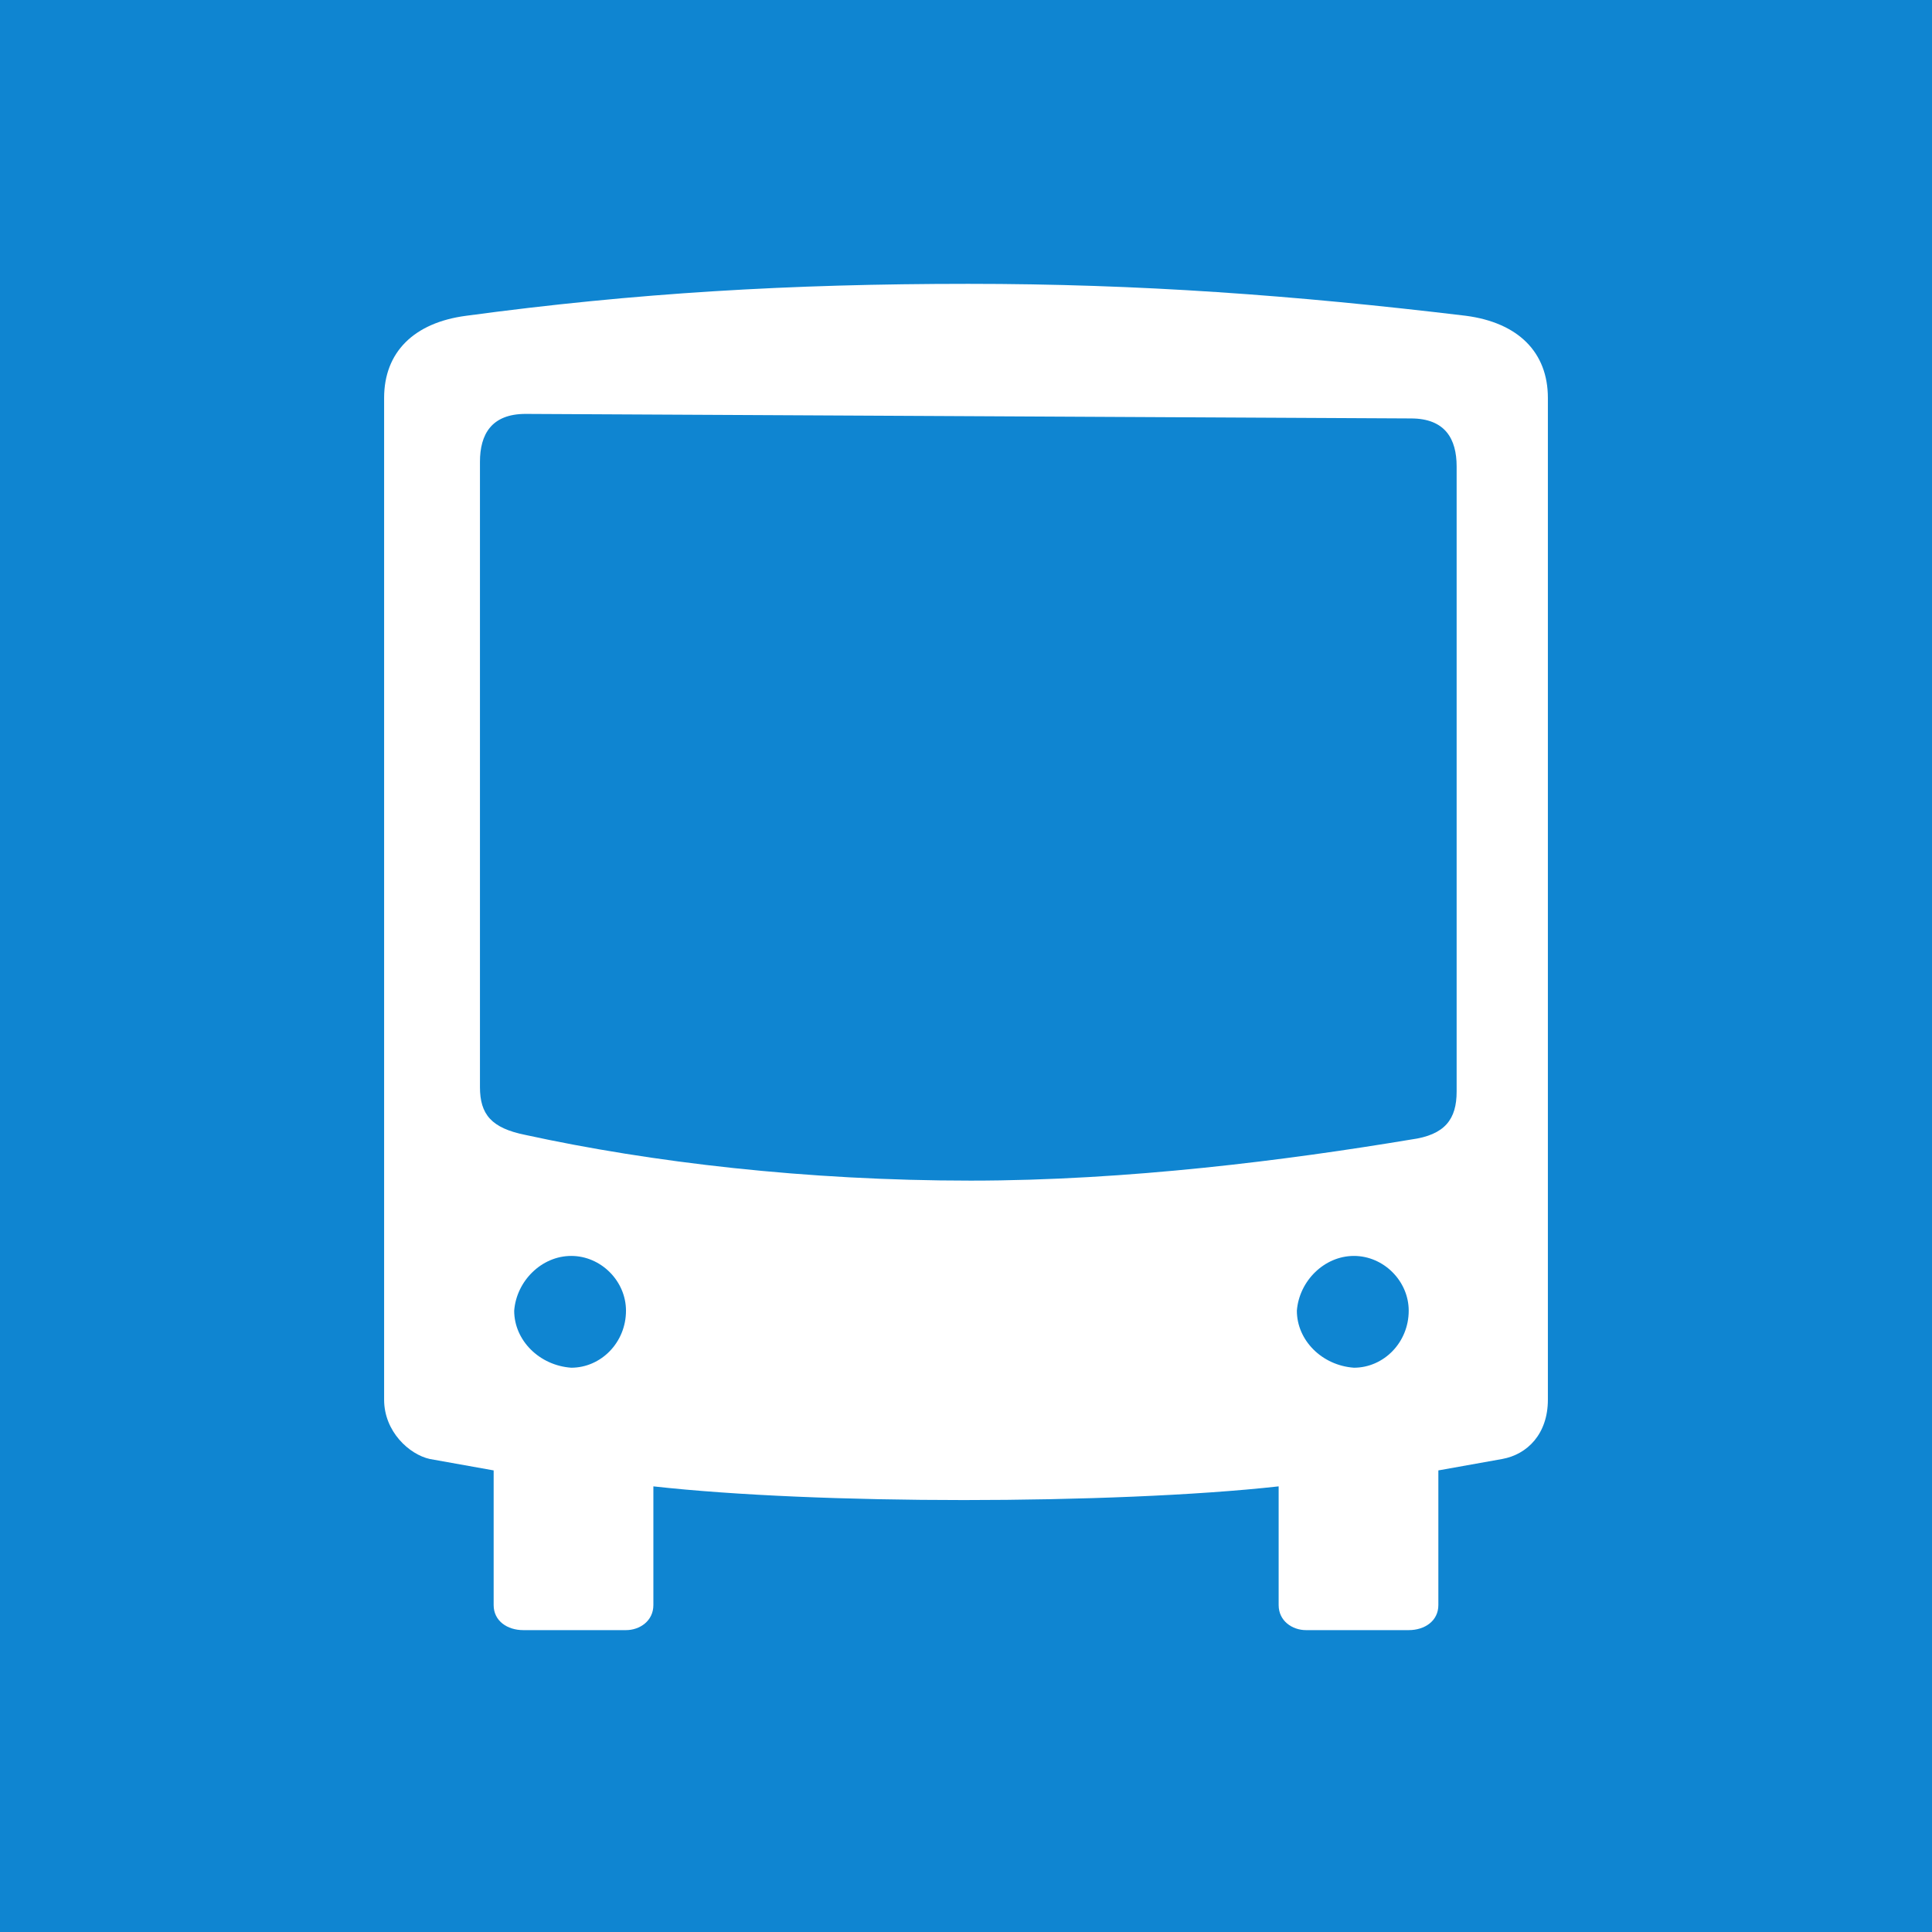
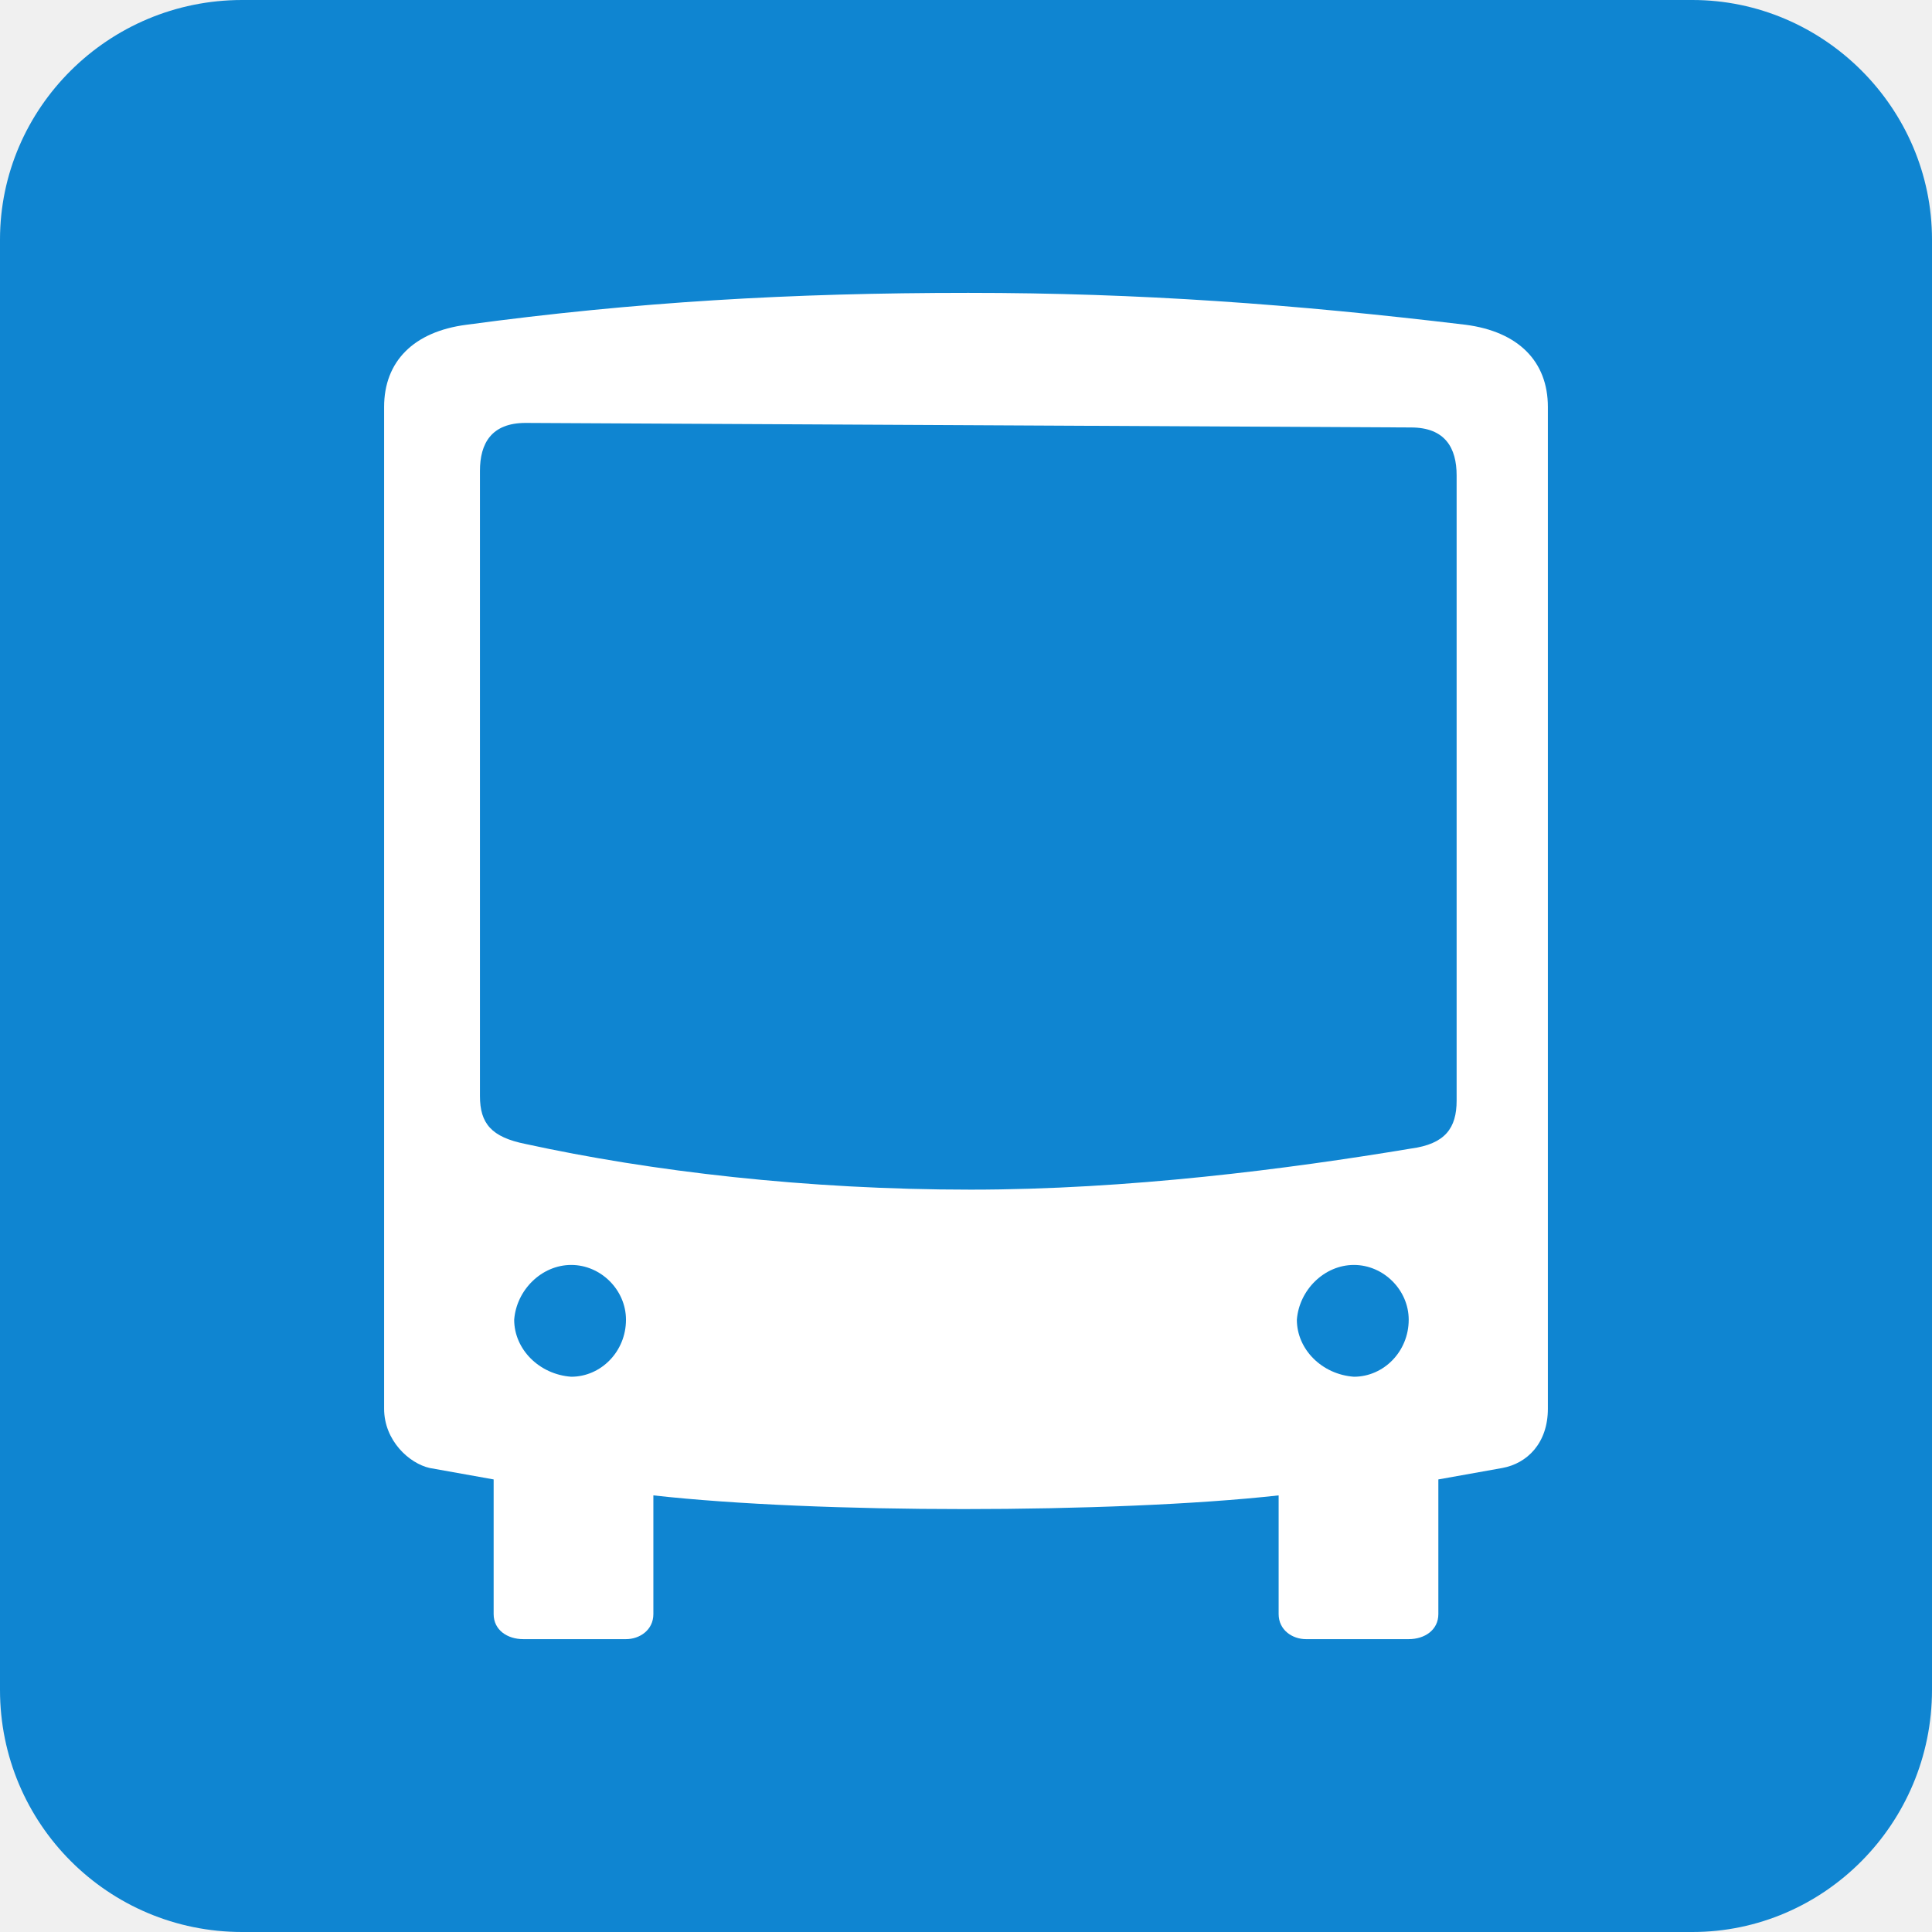
<svg xmlns="http://www.w3.org/2000/svg" id="svg2" version="1.1" xml:space="preserve" width="400" height="400" viewBox="0 0 400 400">
  <defs id="defs6">
    <clipPath clipPathUnits="userSpaceOnUse" id="clipPath16">
      <path d="m 0,283.46 283.46,0 L 283.46,0 0,0 0,283.46 Z" id="path18" />
    </clipPath>
  </defs>
  <g id="g10" transform="matrix(1.25,0,0,-1.25,0,400)">
-     <rect style="fill:#0f85d1;fill-opacity:1;stroke:none;stroke-width:2;stroke-linecap:round;stroke-linejoin:miter;stroke-miterlimit:4;stroke-dasharray:none;stroke-opacity:1" id="rect11198" width="320" height="320" x="0" y="-320" transform="scale(1,-1)" />
-     <path id="path26" style="fill:#ffffff;fill-opacity:1;fill-rule:nonzero;stroke:none" d="m 241.264,139.95 0,-0.758 c 0,-4.536 -1.894,-7.179 -7.562,-7.936 -20.41,-3.403 -46.865,-6.804 -72.944,-6.804 -27.21,0 -52.914,3.026 -73.7,7.561 -5.669,1.133 -7.562,3.402 -7.562,7.937 l 0,103.557 c 0,4.535 1.893,7.937 7.562,7.937 l 146.644,-0.751 c 5.668,0 7.562,-3.402 7.562,-7.937 l 0,-102.806 z M 224.255,93.463 c -5.294,0.375 -9.453,4.535 -9.453,9.446 0.383,4.917 4.534,9.07 9.453,9.07 4.911,0 9.072,-4.153 9.072,-9.07 0,-5.287 -4.161,-9.446 -9.072,-9.446 m -129.641,0 c -5.287,0.375 -9.448,4.535 -9.448,9.446 0.376,4.917 4.536,9.07 9.448,9.07 4.917,0 9.069,-4.153 9.069,-9.07 0,-5.287 -4.152,-9.446 -9.069,-9.446 M 242.773,267.7 c -28.347,3.402 -54.05,5.287 -82.397,5.287 -29.48,0 -55.175,-1.51 -83.147,-5.287 -8.694,-1.133 -13.607,-6.051 -13.607,-13.606 l 0,-165.925 c 0,-5.286 4.161,-9.071 7.562,-9.823 l 10.58,-1.892 0,-22.301 c 0,-2.643 2.269,-4.153 4.912,-4.153 l 17.007,0 c 2.269,0 4.537,1.51 4.537,4.153 l 0,19.658 c 13.606,-1.516 32.505,-2.268 51.405,-2.268 18.894,0 38.551,0.752 52.159,2.268 l 0,-19.658 c 0,-2.643 2.266,-4.153 4.535,-4.153 l 17.008,0 c 2.642,0 4.91,1.51 4.91,4.153 l 0,22.301 10.581,1.892 c 4.16,0.752 7.56,4.153 7.56,9.823 l 0,165.925 c 0,7.555 -4.911,12.473 -13.605,13.606" />
+     <path id="path22" style="fill:#0f85d1;fill-opacity:1;fill-rule:nonzero;stroke:none" d="M 0,40.104 C 0,17.92 17.92,-7e-6 40.104,-7e-6 l 240.215,0 C 302.079,-7e-6 320,17.92 320,40.104 l 0,240.216 c 0,21.759 -17.921,39.68 -39.682,39.68 l -240.215,0 C 17.92,320 0,302.08 0,280.32 L 0,40.104 Z" />
+     <path id="path26" style="fill:#ffffff;fill-opacity:1;fill-rule:nonzero;stroke:none" d="m 241.263,138.456 0,-0.758 c 0,-4.536 -1.894,-7.179 -7.562,-7.936 -20.41,-3.403 -46.865,-6.804 -72.944,-6.804 -27.21,0 -52.914,3.026 -73.7,7.561 -5.669,1.133 -7.562,3.402 -7.562,7.937 l 0,103.557 c 0,4.535 1.893,7.937 7.562,7.937 l 146.644,-0.751 c 5.668,0 7.562,-3.402 7.562,-7.937 l 0,-102.806 z m -17.009,-46.487 c -5.294,0.375 -9.453,4.535 -9.453,9.446 0.383,4.917 4.534,9.07 9.453,9.07 4.911,0 9.072,-4.153 9.072,-9.07 0,-5.287 -4.161,-9.446 -9.072,-9.446 m -129.641,0 c -5.287,0.375 -9.448,4.535 -9.448,9.446 0.376,4.917 4.536,9.07 9.448,9.07 4.917,0 9.069,-4.153 9.069,-9.07 0,-5.287 -4.152,-9.446 -9.069,-9.446 m 148.159,174.237 c -28.347,3.402 -54.05,5.287 -82.397,5.287 -29.48,0 -55.175,-1.51 -83.147,-5.287 -8.694,-1.133 -13.607,-6.051 -13.607,-13.606 l 0,-165.925 c 0,-5.286 4.161,-9.071 7.562,-9.823 l 10.58,-1.892 0,-22.301 c 0,-2.643 2.269,-4.153 4.912,-4.153 l 17.007,0 c 2.269,0 4.537,1.51 4.537,4.153 l 0,19.658 c 13.606,-1.516 32.505,-2.268 51.405,-2.268 18.894,0 38.551,0.752 52.159,2.268 l 0,-19.658 c 0,-2.643 2.266,-4.153 4.535,-4.153 l 17.008,0 c 2.642,0 4.91,1.51 4.91,4.153 l 0,22.301 10.581,1.892 c 4.16,0.752 7.56,4.153 7.56,9.823 l 0,165.925 c 0,7.555 -4.911,12.473 -13.605,13.606" />
  </g>
</svg>
